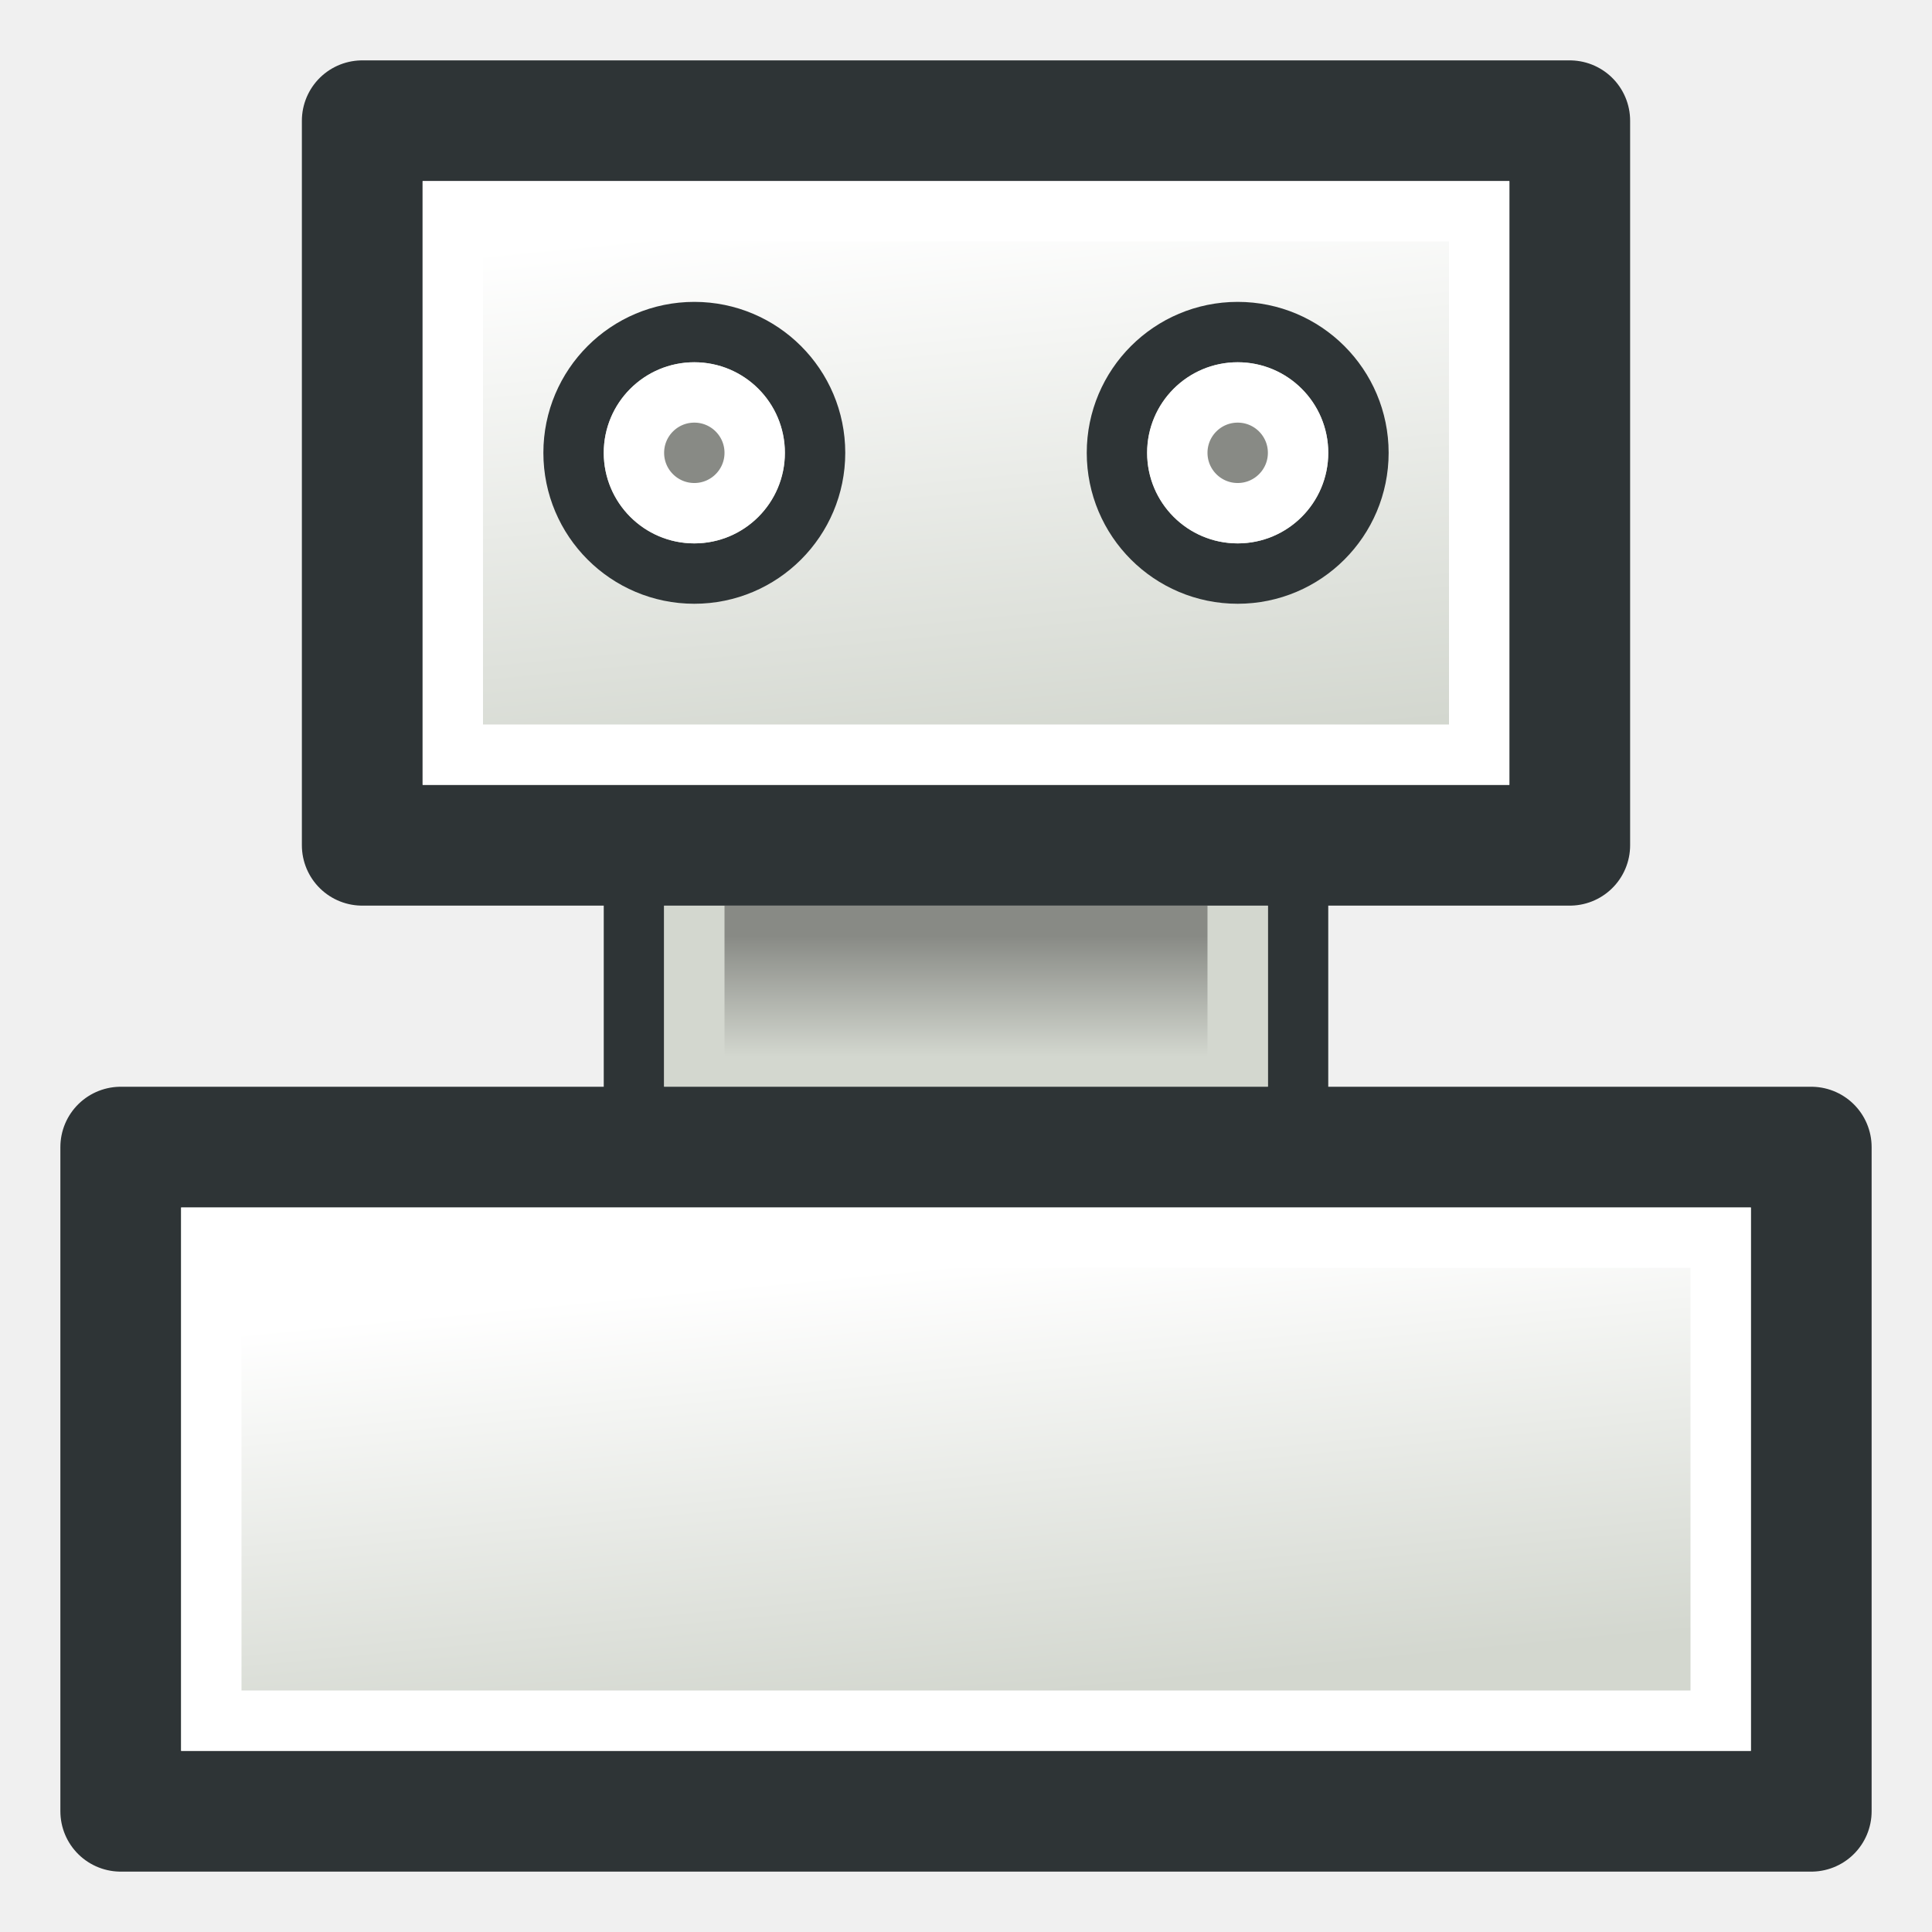
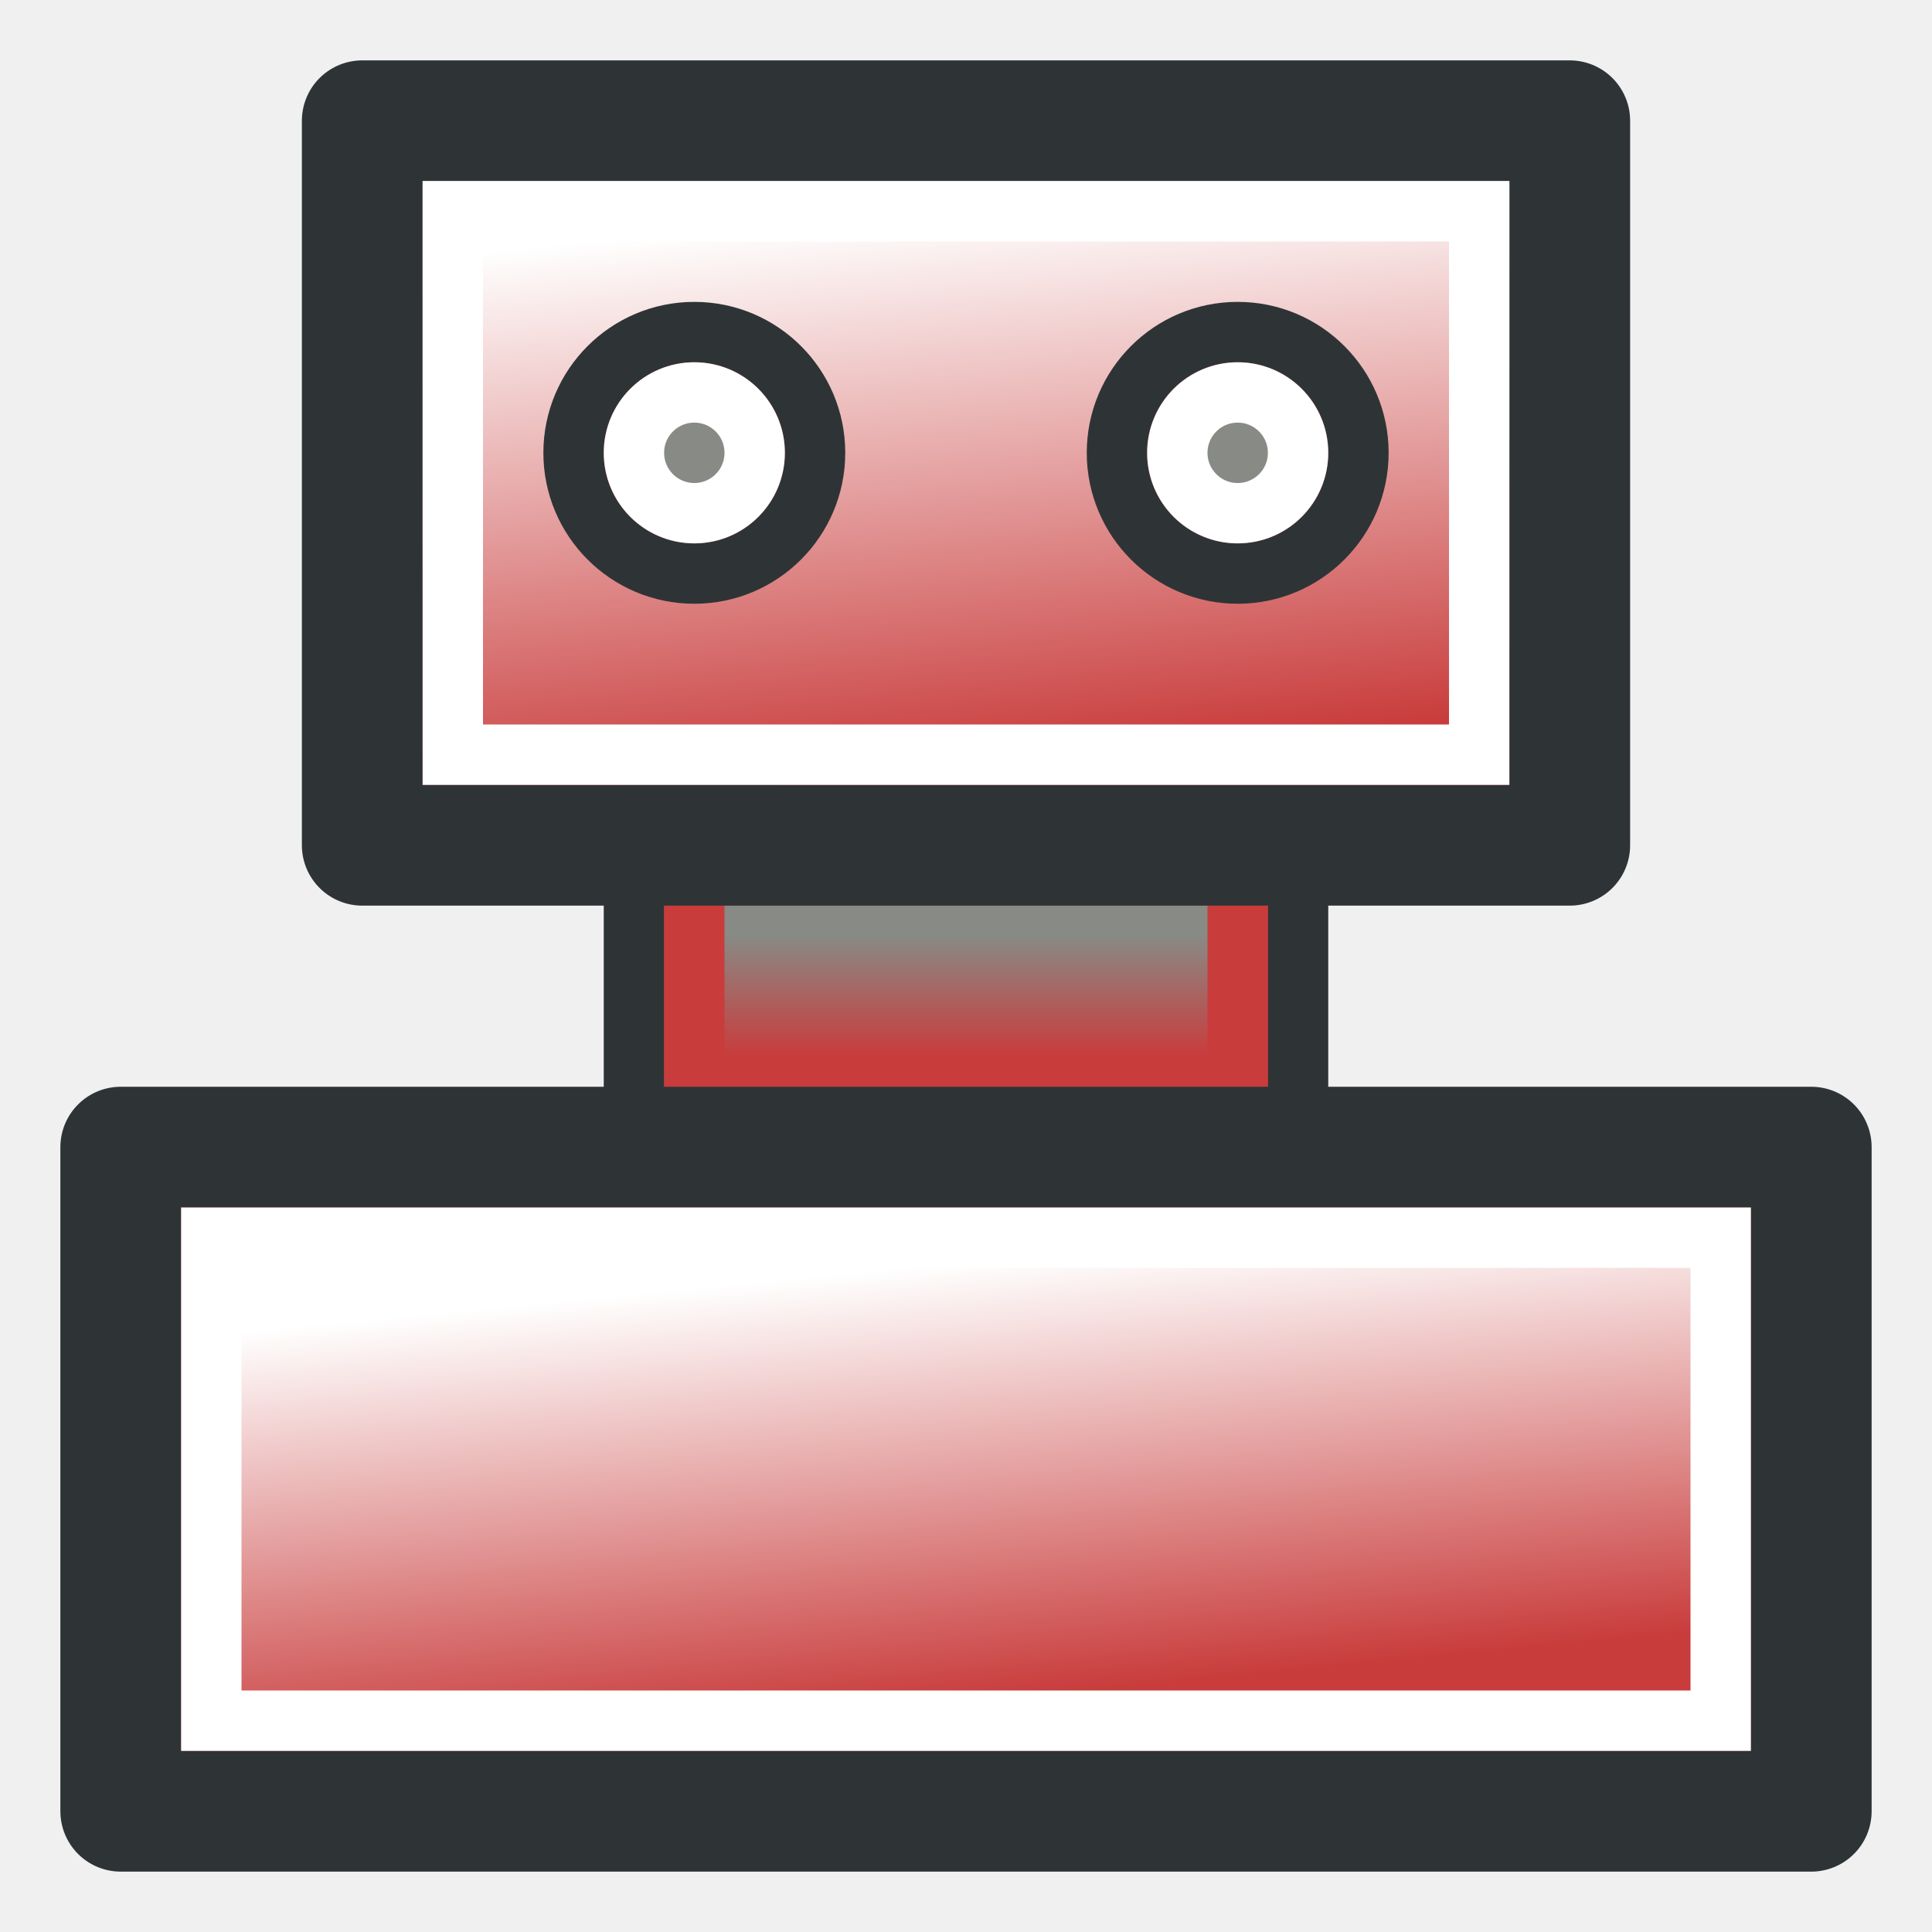
<svg xmlns="http://www.w3.org/2000/svg" xmlns:xlink="http://www.w3.org/1999/xlink" version="1.1" id="svg5821" height="64px" width="64px">
  <defs id="defs5823">
    <linearGradient id="linearGradient3861">
-       <stop id="stop3863" offset="0" style="stop-color:#d3d7cf;stop-opacity:1;" />
+       <stop id="stop3863" offset="0" style="stop-color:#c93c3c;stop-opacity:1;" />
      <stop id="stop3865" offset="1" style="stop-color:#ffffff;stop-opacity:1" />
    </linearGradient>
    <linearGradient id="linearGradient3835">
-       <stop id="stop3837" offset="0" style="stop-color:#d3d7cf;stop-opacity:1;" />
+       <stop id="stop3837" offset="0" style="stop-color:#c93c3c;stop-opacity:1;" />
      <stop id="stop3839" offset="1" style="stop-color:#888a85;stop-opacity:1" />
    </linearGradient>
    <linearGradient id="linearGradient3809">
-       <stop id="stop3811" offset="0" style="stop-color:#d3d7cf;stop-opacity:1;" />
+       <stop id="stop3811" offset="0" style="stop-color:#c93c3c;stop-opacity:1;" />
      <stop id="stop3813" offset="1" style="stop-color:#ffffff;stop-opacity:1" />
    </linearGradient>
    <linearGradient id="linearGradient3377">
      <stop id="stop3379" offset="0" style="stop-color:#ffaa00;stop-opacity:1;" />
      <stop id="stop3381" offset="1" style="stop-color:#faff2b;stop-opacity:1;" />
    </linearGradient>
    <linearGradient id="linearGradient3377-2">
      <stop id="stop3379-6" offset="0" style="stop-color:#ffaa00;stop-opacity:1;" />
      <stop id="stop3381-7" offset="1" style="stop-color:#faff2b;stop-opacity:1;" />
    </linearGradient>
    <linearGradient xlink:href="#linearGradient3377-2" id="linearGradient3616" gradientUnits="userSpaceOnUse" x1="901.188" y1="1190.875" x2="1267.906" y2="1190.875" gradientTransform="matrix(0.1367863,0,0,0.1367863,-122.454,-135.8206)" />
    <linearGradient id="linearGradient3377-28">
      <stop id="stop3379-2" offset="0" style="stop-color:#ffaa00;stop-opacity:1;" />
      <stop id="stop3381-9" offset="1" style="stop-color:#faff2b;stop-opacity:1;" />
    </linearGradient>
    <linearGradient xlink:href="#linearGradient3377-28" id="linearGradient3616-9" gradientUnits="userSpaceOnUse" x1="901.188" y1="1190.875" x2="1267.906" y2="1190.875" gradientTransform="matrix(0.1367863,0,0,0.1367863,-122.454,-135.8206)" />
    <linearGradient gradientTransform="matrix(0.9259258,0,0,0.8000004,81.85538,268.8417)" gradientUnits="userSpaceOnUse" y2="1278.415" x2="1105.046" y1="1410.007" x1="1119.668" id="linearGradient3815" xlink:href="#linearGradient3809" />
    <linearGradient gradientTransform="matrix(1,0,0,1.999997,0,-1227.236)" gradientUnits="userSpaceOnUse" y2="1219.929" x2="1097.736" y1="1234.551" x1="1097.736" id="linearGradient3841" xlink:href="#linearGradient3835" />
    <linearGradient gradientTransform="matrix(0.9523813,0,0,0.9230768,52.62096,84.84306)" gradientUnits="userSpaceOnUse" y2="1029.852" x2="1105.046" y1="1176.065" x1="1119.668" id="linearGradient3867" xlink:href="#linearGradient3861" />
  </defs>
  <g id="layer1">
    <g transform="matrix(0.1367863,0,0,0.1367863,-119.1552,-134.8696)" id="g3360">
-       <rect y="1197.997" x="1024.629" height="58.485" width="160.835" id="rect3679" style="color:#000000;fill:#d3d7cf;fill-opacity:1;fill-rule:evenodd;stroke:#2e3436;stroke-width:14.621;stroke-linecap:butt;stroke-linejoin:round;stroke-miterlimit:4;stroke-opacity:1;stroke-dasharray:none;stroke-dashoffset:0;marker:none;visibility:visible;display:inline;overflow:visible;enable-background:accumulate" />
-       <rect y="1197.997" x="1039.25" height="58.485" width="131.592" id="rect3679-7" style="color:#000000;fill:url(#linearGradient3841);fill-opacity:1;fill-rule:evenodd;stroke:#d3d7cf;stroke-width:14.621;stroke-linecap:butt;stroke-linejoin:miter;stroke-miterlimit:4;stroke-opacity:1;stroke-dasharray:none;stroke-dashoffset:0;marker:none;visibility:visible;display:inline;overflow:visible;enable-background:accumulate" />
+       <rect y="1197.997" x="1024.629" height="58.485" width="160.835" id="rect3679" style="color:#000000;fill:#c93c3c;fill-opacity:1;fill-rule:evenodd;stroke:#2e3436;stroke-width:14.621;stroke-linecap:butt;stroke-linejoin:round;stroke-miterlimit:4;stroke-opacity:1;stroke-dasharray:none;stroke-dashoffset:0;marker:none;visibility:visible;display:inline;overflow:visible;enable-background:accumulate" />
+       <rect y="1197.997" x="1039.25" height="58.485" width="131.592" id="rect3679-7" style="color:#000000;fill:url(#linearGradient3841);fill-opacity:1;fill-rule:evenodd;stroke:#c93c3c;stroke-width:14.621;stroke-linecap:butt;stroke-linejoin:miter;stroke-miterlimit:4;stroke-opacity:1;stroke-dasharray:none;stroke-dashoffset:0;marker:none;visibility:visible;display:inline;overflow:visible;enable-background:accumulate" />
      <rect y="1015.231" x="958.833" height="175.456" width="292.427" id="rect3675" style="color:#000000;fill:url(#linearGradient3867);fill-opacity:1;fill-rule:evenodd;stroke:#2e3436;stroke-width:29.243;stroke-linecap:butt;stroke-linejoin:round;stroke-miterlimit:4;stroke-opacity:1;stroke-dasharray:none;stroke-dashoffset:0;marker:none;visibility:visible;display:inline;overflow:visible;enable-background:accumulate" />
-       <rect y="1263.793" x="900.347" height="160.835" width="409.398" id="rect3677" style="color:#000000;fill:#d3d7cf;fill-opacity:1;fill-rule:evenodd;stroke:#2e3436;stroke-width:29.243;stroke-linecap:butt;stroke-linejoin:round;stroke-miterlimit:4;stroke-opacity:1;stroke-dasharray:none;stroke-dashoffset:0;marker:none;visibility:visible;display:inline;overflow:visible;enable-background:accumulate" />
-       <path transform="matrix(8.041744,0,0,8.041741,865.2561,965.5179)" d="m 25.273,16.182 a 3.636,3.636 0 1 1 -7.273,0 3.636,3.636 0 1 1 7.273,0 z" id="path3681-6-3" style="color:#000000;fill:#d3d7cf;fill-opacity:1;fill-rule:evenodd;stroke:#2e3436;stroke-width:1.818;stroke-linecap:butt;stroke-linejoin:round;stroke-miterlimit:4;stroke-opacity:1;stroke-dasharray:none;stroke-dashoffset:0;marker:none;visibility:visible;display:inline;overflow:visible;enable-background:accumulate" />
+       <rect y="1263.793" x="900.347" height="160.835" width="409.398" id="rect3677" style="color:#000000;fill:#c93c3c;fill-opacity:1;fill-rule:evenodd;stroke:#2e3436;stroke-width:29.243;stroke-linecap:butt;stroke-linejoin:round;stroke-miterlimit:4;stroke-opacity:1;stroke-dasharray:none;stroke-dashoffset:0;marker:none;visibility:visible;display:inline;overflow:visible;enable-background:accumulate" />
+       <path transform="matrix(8.041744,0,0,8.041741,865.2561,965.5179)" d="m 25.273,16.182 a 3.636,3.636 0 1 1 -7.273,0 3.636,3.636 0 1 1 7.273,0 z" id="path3681-6-3" style="color:#000000;fill:#c93c3c;fill-opacity:1;fill-rule:evenodd;stroke:#2e3436;stroke-width:1.818;stroke-linecap:butt;stroke-linejoin:round;stroke-miterlimit:4;stroke-opacity:1;stroke-dasharray:none;stroke-dashoffset:0;marker:none;visibility:visible;display:inline;overflow:visible;enable-background:accumulate" />
      <rect y="1285.725" x="922.279" height="116.971" width="365.534" id="rect3677-6" style="color:#000000;fill:url(#linearGradient3815);fill-opacity:1;fill-rule:evenodd;stroke:#ffffff;stroke-width:14.621;stroke-linecap:butt;stroke-linejoin:miter;stroke-miterlimit:4;stroke-opacity:1;stroke-dasharray:none;stroke-dashoffset:0;marker:none;visibility:visible;display:inline;overflow:visible;enable-background:accumulate" />
      <rect y="1037.162" x="980.765" height="131.592" width="248.563" id="rect3675-5" style="color:#000000;fill:none;stroke:#ffffff;stroke-width:14.621;stroke-linecap:butt;stroke-linejoin:miter;stroke-miterlimit:4;stroke-opacity:1;stroke-dasharray:none;stroke-dashoffset:0;marker:none;visibility:visible;display:inline;overflow:visible;enable-background:accumulate" />
      <path transform="matrix(4.02087,0,0,4.020876,952.2532,1030.583)" d="m 25.273,16.182 a 3.636,3.636 0 1 1 -7.273,0 3.636,3.636 0 1 1 7.273,0 z" id="path3681-6-3-3" style="color:#000000;fill:#888a85;fill-opacity:1;fill-rule:evenodd;stroke:#ffffff;stroke-width:3.636;stroke-linecap:butt;stroke-linejoin:round;stroke-miterlimit:4;stroke-opacity:1;stroke-dasharray:none;stroke-dashoffset:0;marker:none;visibility:visible;display:inline;overflow:visible;enable-background:accumulate" />
-       <path transform="matrix(8.041744,0,0,8.041741,996.8483,965.5179)" d="m 25.273,16.182 a 3.636,3.636 0 1 1 -7.273,0 3.636,3.636 0 1 1 7.273,0 z" id="path3681-6-3-5" style="color:#000000;fill:#d3d7cf;fill-opacity:1;fill-rule:evenodd;stroke:#2e3436;stroke-width:1.818;stroke-linecap:butt;stroke-linejoin:round;stroke-miterlimit:4;stroke-opacity:1;stroke-dasharray:none;stroke-dashoffset:0;marker:none;visibility:visible;display:inline;overflow:visible;enable-background:accumulate" />
+       <path transform="matrix(8.041744,0,0,8.041741,996.8483,965.5179)" d="m 25.273,16.182 a 3.636,3.636 0 1 1 -7.273,0 3.636,3.636 0 1 1 7.273,0 z" id="path3681-6-3-5" style="color:#000000;fill:#c93c3c;fill-opacity:1;fill-rule:evenodd;stroke:#2e3436;stroke-width:1.818;stroke-linecap:butt;stroke-linejoin:round;stroke-miterlimit:4;stroke-opacity:1;stroke-dasharray:none;stroke-dashoffset:0;marker:none;visibility:visible;display:inline;overflow:visible;enable-background:accumulate" />
      <path transform="matrix(4.02087,0,0,4.020876,1083.845,1030.583)" d="m 25.273,16.182 a 3.636,3.636 0 1 1 -7.273,0 3.636,3.636 0 1 1 7.273,0 z" id="path3681-6-3-3-6" style="color:#000000;fill:#888a85;fill-opacity:1;fill-rule:evenodd;stroke:#ffffff;stroke-width:3.636;stroke-linecap:butt;stroke-linejoin:round;stroke-miterlimit:4;stroke-opacity:1;stroke-dasharray:none;stroke-dashoffset:0;marker:none;visibility:visible;display:inline;overflow:visible;enable-background:accumulate" />
    </g>
  </g>
</svg>
